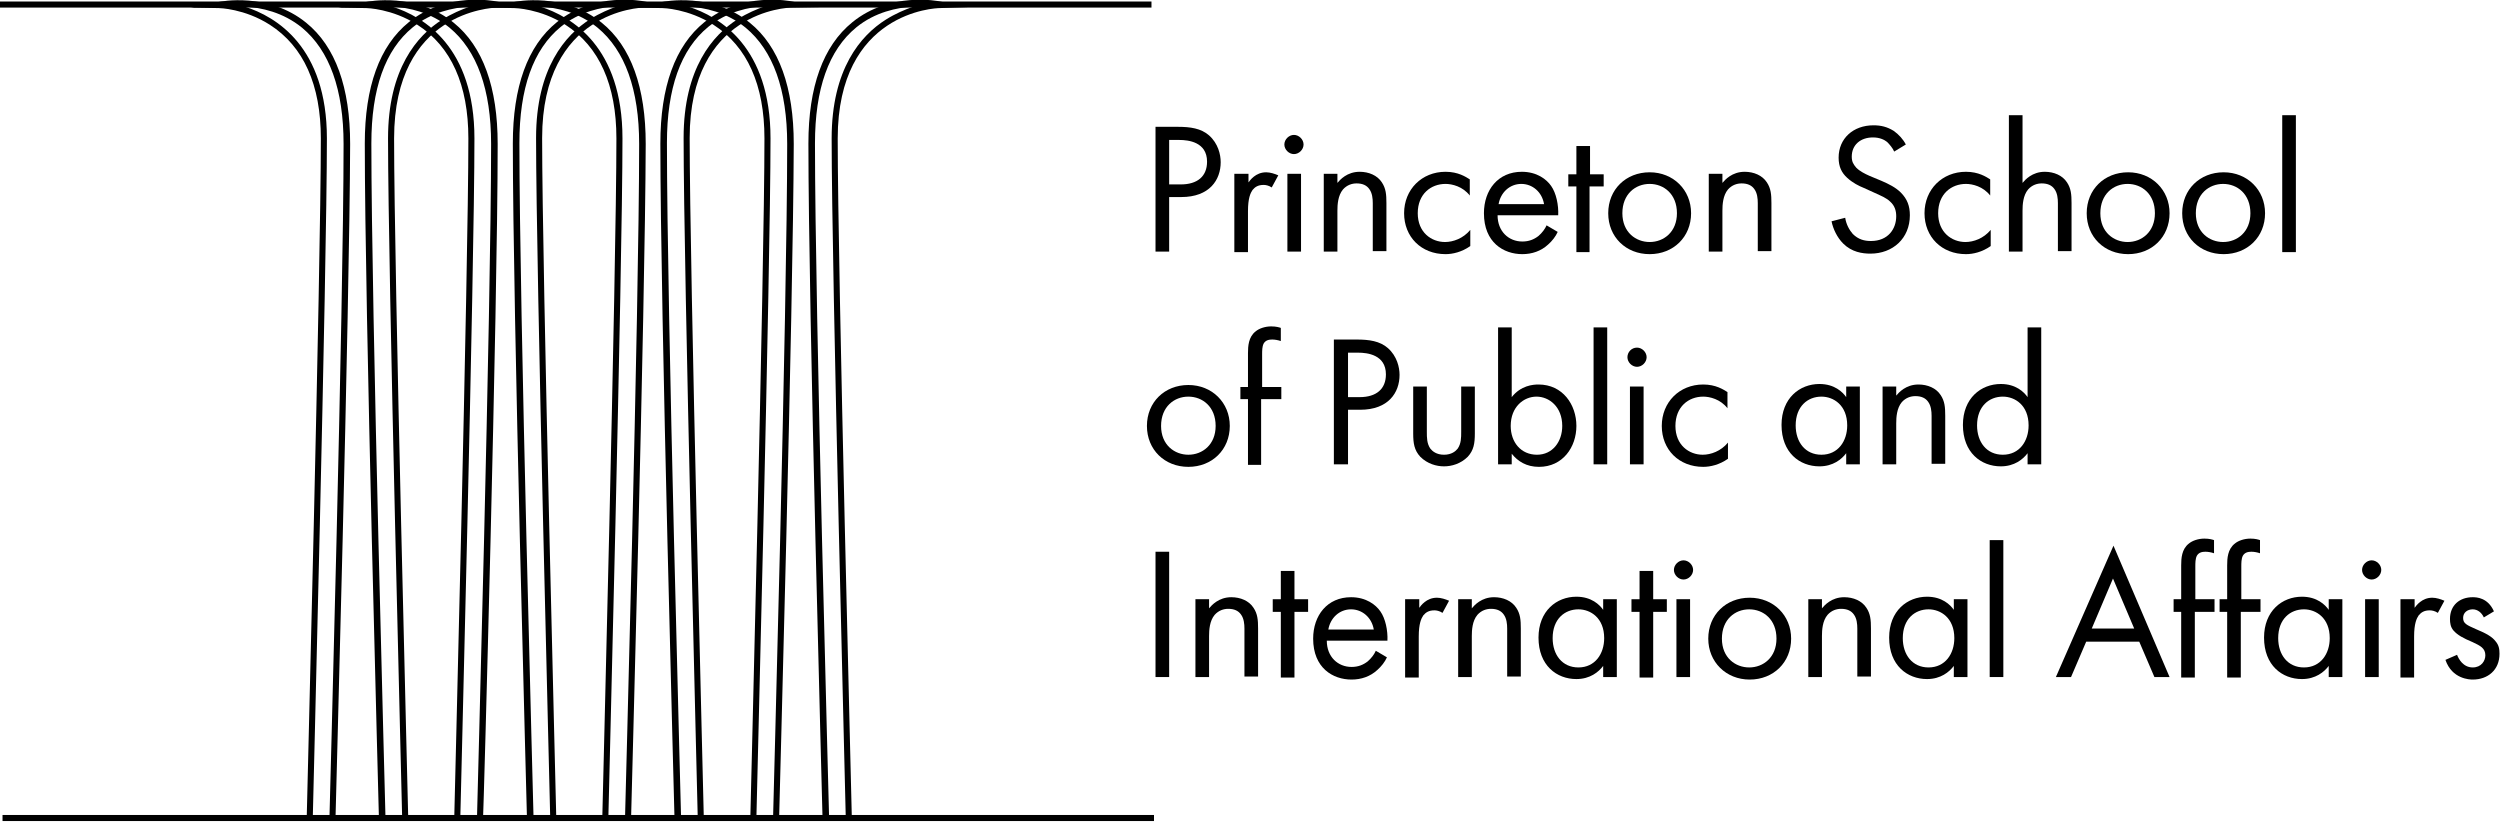
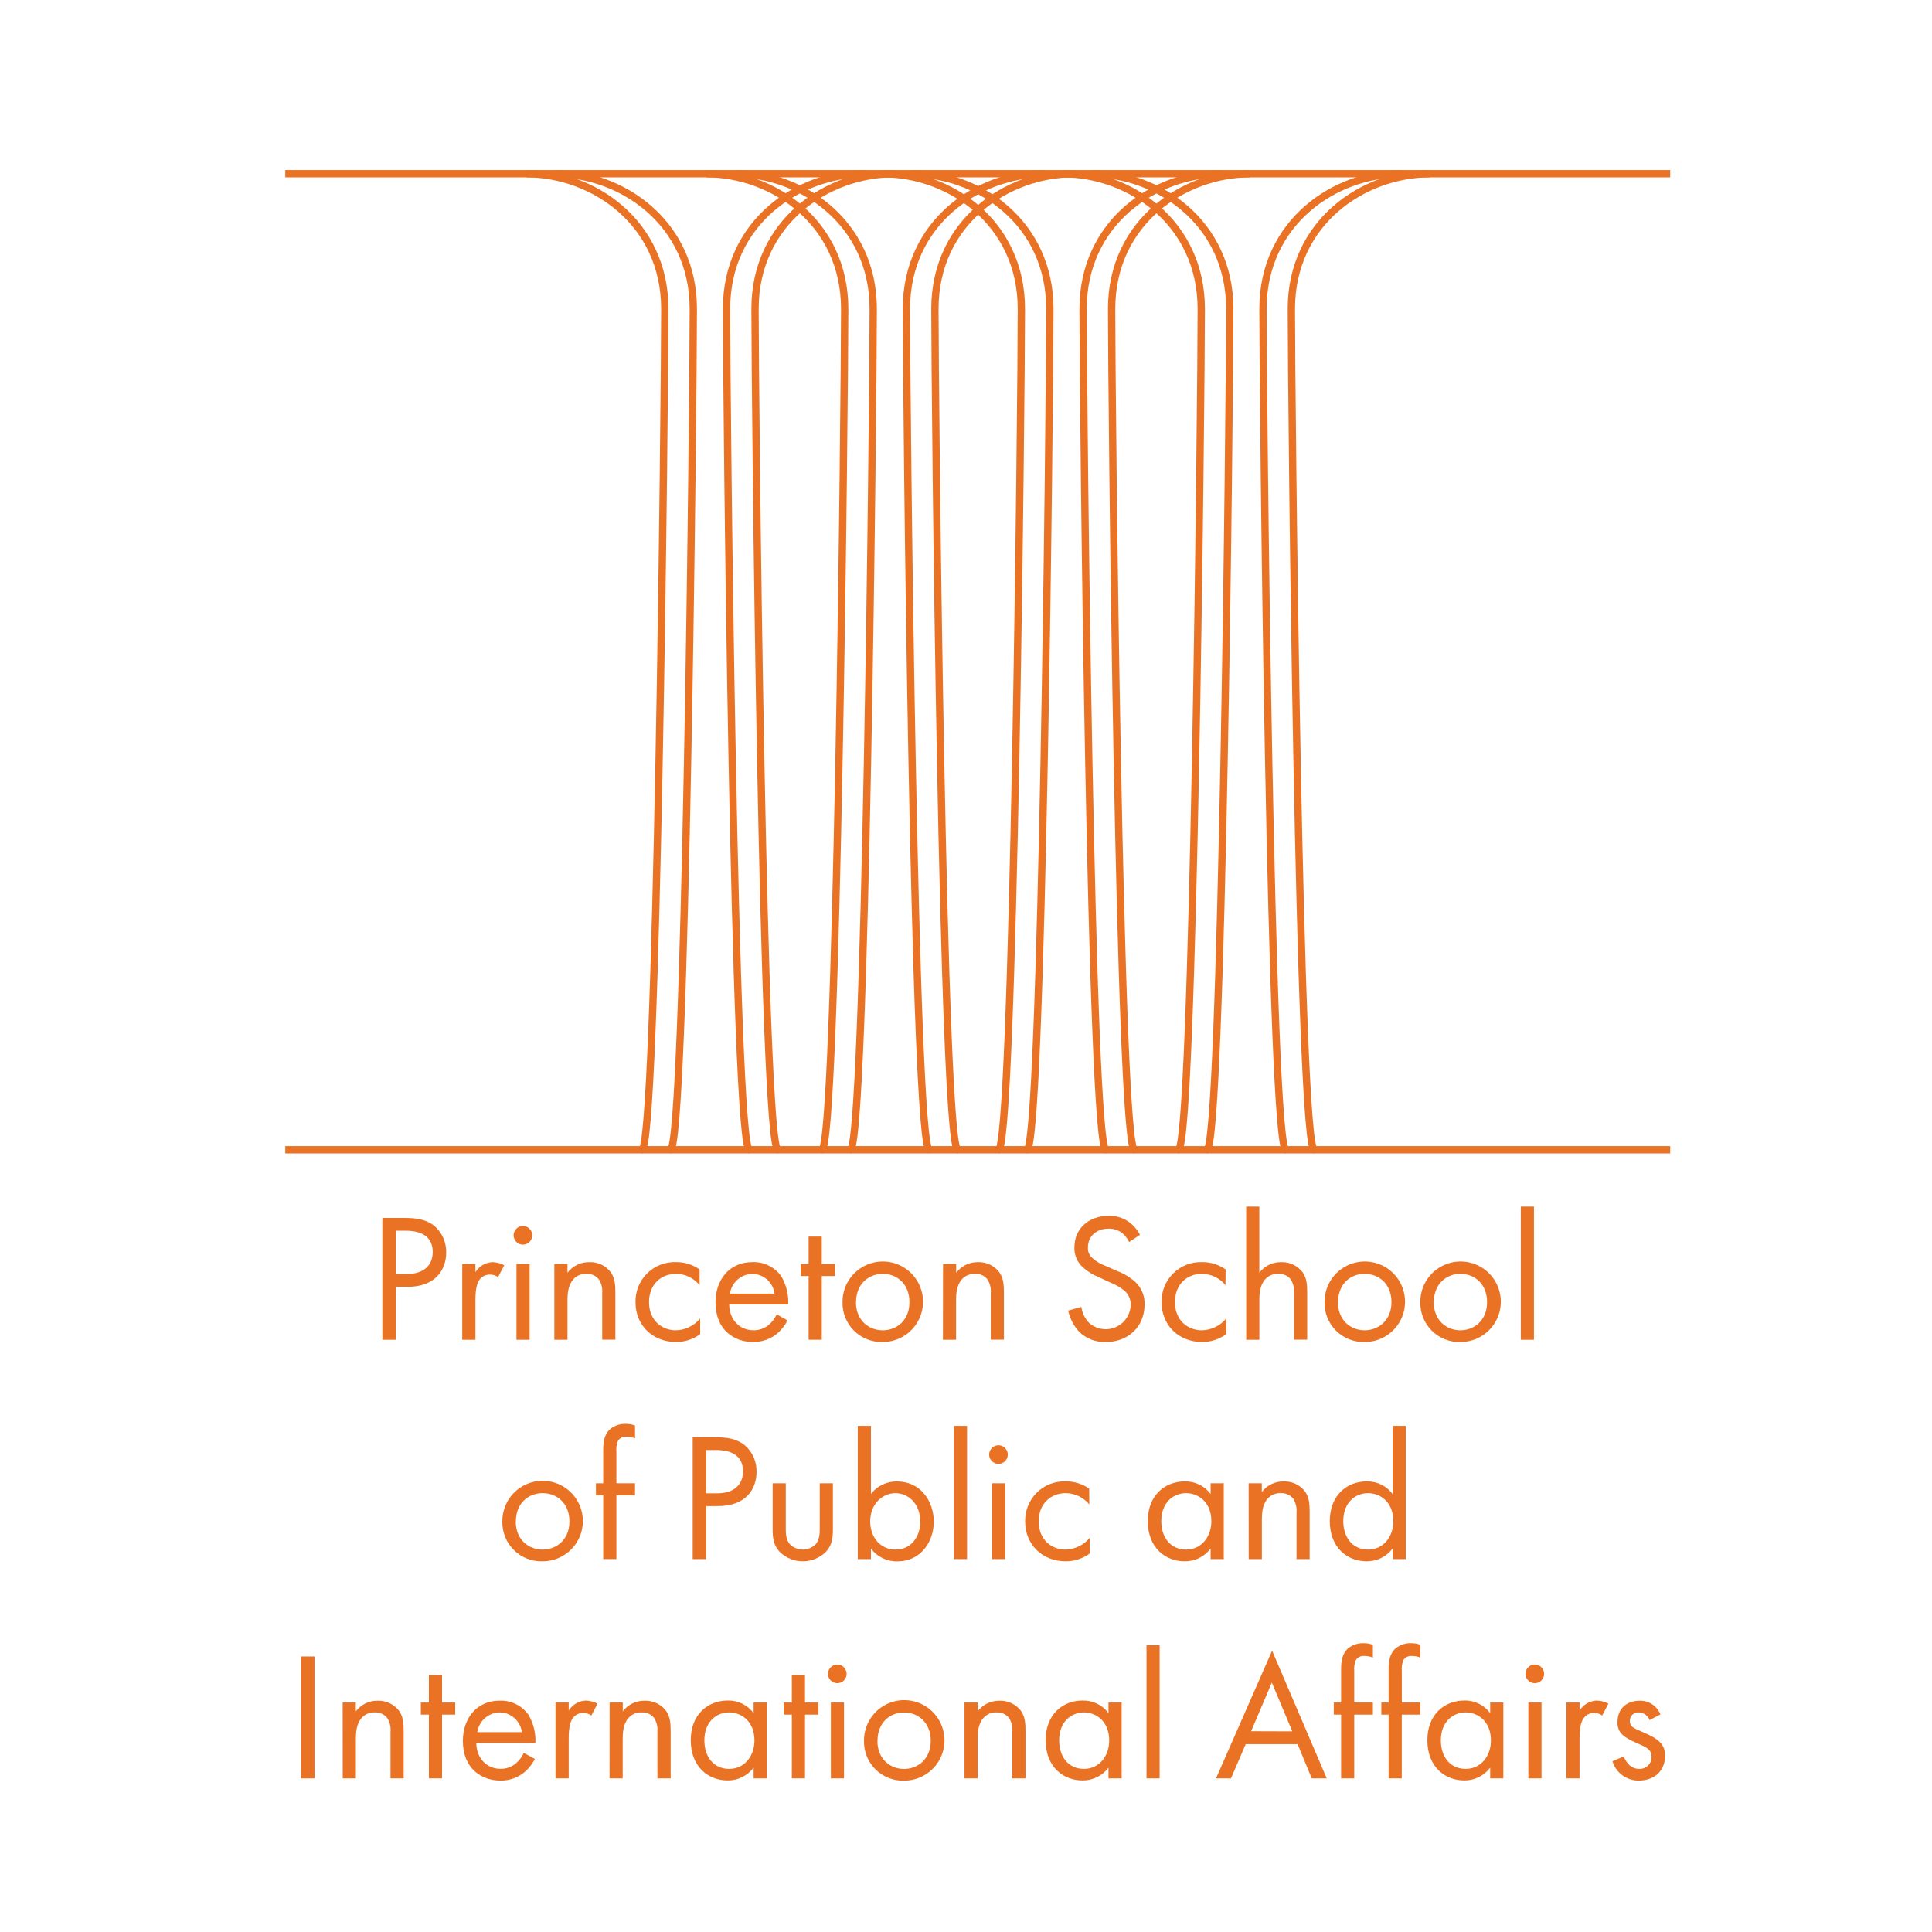
- <svg xmlns="http://www.w3.org/2000/svg" version="1.1" id="Layer_1" x="0px" y="0px" viewBox="0 0 494.8 162.5" style="enable-background:new 0 0 494.8 162.5;" xml:space="preserve">
-   <g>
-     <g>
-       <path d="M66.4,162.1l-1.2,0c0-1,2.8-101.2,2.8-133.6c0-10.8-2.8-18.5-8.2-23c-3.8-3.1-8.1-4-11.4-4.2c6.3,2,16.3,8,16.3,26.1    c0,25.8-2.8,133.6-2.8,134.7l-1.2,0c0-1.1,2.8-108.9,2.8-134.7c0-10.6-3.4-18.2-10.1-22.5c-5-3.2-10-3.3-10.1-3.3l-5.5-0.1    l5.4-1.1c0.4-0.1,9.9-2,17.4,4.1c5.8,4.7,8.7,12.8,8.7,24C69.2,60.9,66.4,161.1,66.4,162.1z" />
-       <path d="M75,162.1c0-1-2.8-101.2-2.8-133.7c0-11.2,2.9-19.3,8.7-24c7.5-6.1,17-4.2,17.4-4.1l5.4,1.1l-5.5,0.1    C97.4,1.6,78,2.2,78,27.4c0,25.8,2.8,133.6,2.8,134.7l-1.2,0c0-1.1-2.8-108.9-2.8-134.7c0-13.8,5.8-20.4,10.7-23.5    c1.9-1.2,3.8-2,5.5-2.6c-3.3,0.2-7.6,1.1-11.3,4.1c-5.5,4.5-8.2,12.2-8.2,23c0,32.4,2.8,132.6,2.8,133.6L75,162.1z" />
-       <path d="M95.6,162.1l-1.2,0c0-1,2.8-101.2,2.8-133.6c0-10.8-2.8-18.5-8.2-23c-3.8-3.1-8.1-4-11.4-4.2c6.3,2,16.3,8,16.3,26.1    c0,25.8-2.8,133.6-2.8,134.7l-1.2,0c0-1.1,2.8-108.9,2.8-134.7c0-10.6-3.4-18.2-10.1-22.5c-5-3.2-10-3.3-10.1-3.3l-5.5-0.1    l5.4-1.1c0.4-0.1,9.9-2,17.4,4.1c5.8,4.7,8.7,12.8,8.7,24C98.5,60.9,95.7,161.1,95.6,162.1z" />
-       <path d="M104.3,162.1c0-1-2.8-101.2-2.8-133.7c0-11.2,2.9-19.3,8.7-24c7.5-6.1,17-4.2,17.4-4.1l5.4,1.1l-5.5,0.1    c-0.8,0-20.2,0.7-20.2,25.8c0,25.8,2.8,133.6,2.8,134.7l-1.2,0c0-1.1-2.8-108.9-2.8-134.7c0-13.8,5.8-20.4,10.7-23.5    c1.9-1.2,3.8-2,5.5-2.6c-3.3,0.2-7.6,1.1-11.3,4.1c-5.5,4.5-8.2,12.2-8.2,23c0,32.4,2.8,132.6,2.8,133.6L104.3,162.1z" />
-       <path d="M124.9,162.1l-1.2,0c0-1,2.8-101.2,2.8-133.6c0-10.8-2.8-18.5-8.2-23c-3.8-3.1-8.1-4-11.4-4.2c6.3,2,16.3,8,16.3,26.1    c0,25.8-2.8,133.6-2.8,134.7l-1.2,0c0-1.1,2.8-108.9,2.8-134.7c0-10.6-3.4-18.2-10.1-22.5c-5-3.2-10-3.3-10.1-3.3l-5.5-0.1    l5.4-1.1c0.4-0.1,9.9-2,17.4,4.1c5.8,4.7,8.7,12.8,8.7,24C127.7,60.9,124.9,161.1,124.9,162.1z" />
-       <path d="M133.5,162.1c0-1-2.8-101.2-2.8-133.7c0-11.2,2.9-19.3,8.7-24c7.5-6.1,17-4.2,17.4-4.1l5.4,1.1l-5.5,0.1    c-0.8,0-20.2,0.7-20.2,25.8c0,25.8,2.8,133.6,2.8,134.7l-1.2,0c0-1.1-2.8-108.9-2.8-134.7c0-13.8,5.8-20.4,10.7-23.5    c1.9-1.2,3.8-2,5.5-2.6c-3.3,0.2-7.6,1.1-11.3,4.1c-5.5,4.5-8.2,12.2-8.2,23c0,32.4,2.8,132.6,2.8,133.6L133.5,162.1z" />
-       <path d="M154.2,162.1l-1.2,0c0-1,2.8-101.2,2.8-133.6c0-10.8-2.8-18.5-8.2-23c-3.8-3.1-8.1-4-11.4-4.2c6.3,2,16.3,8,16.3,26.1    c0,25.8-2.8,133.6-2.8,134.7l-1.2,0c0-1.1,2.8-108.9,2.8-134.7c0-10.6-3.4-18.2-10.1-22.5c-5-3.2-10-3.3-10.1-3.3l-5.5-0.1    l5.4-1.1c0.4-0.1,9.9-2,17.4,4.1c5.8,4.7,8.7,12.8,8.7,24C157,60.9,154.2,161.1,154.2,162.1z" />
-       <path d="M162.8,162.1c0-1-2.8-101.2-2.8-133.7c0-11.2,2.9-19.3,8.7-24c7.5-6.1,17-4.2,17.4-4.1l5.4,1.1L186,1.6    c-0.8,0-20.2,0.7-20.2,25.8c0,25.8,2.8,133.6,2.8,134.7l-1.2,0c0-1.1-2.8-108.9-2.8-134.7c0-13.8,5.8-20.4,10.7-23.5    c1.9-1.2,3.8-2,5.5-2.6c-3.3,0.2-7.6,1.1-11.3,4.1c-5.5,4.5-8.2,12.2-8.2,23c0,32.4,2.8,132.6,2.8,133.6L162.8,162.1z" />
-       <rect y="0.3" width="227.9" height="1.2" />
-       <rect x="0.5" y="161.3" width="227.9" height="1.2" />
-     </g>
-     <g>
-       <path d="M233.1,25.1c2.5,0,4.6,0.3,6.2,1.7c1.8,1.6,2.3,3.8,2.3,5.3c0,3.5-2.2,6.9-7.8,6.9h-2.4v10.8h-2.7V25.1H233.1z     M231.4,36.5h2.3c3.3,0,5.2-1.6,5.2-4.5c0-3.9-3.7-4.3-5.5-4.3h-2V36.5z" />
-       <path d="M244.4,34.4h2.7v1.7c0.3-0.4,1.4-2,3.5-2c0.8,0,1.7,0.3,2.4,0.6l-1.3,2.4c-0.6-0.4-1.2-0.5-1.6-0.5c-1.1,0-1.7,0.4-2.2,1    c-0.4,0.6-0.9,1.6-0.9,4.2v8.1h-2.7V34.4z" />
-       <path d="M256.1,26.7c1,0,1.9,0.9,1.9,1.9s-0.9,1.9-1.9,1.9c-1,0-1.9-0.9-1.9-1.9S255.1,26.7,256.1,26.7z M257.5,34.4v15.4h-2.7    V34.4H257.5z" />
-       <path d="M262,34.4h2.7v1.8c0.5-0.6,1.9-2.2,4.4-2.2c1.8,0,3.5,0.7,4.4,2.1c0.8,1.2,0.9,2.4,0.9,4.1v9.5h-2.7v-9.5    c0-0.9-0.1-2-0.7-2.8c-0.5-0.7-1.3-1.1-2.5-1.1c-0.9,0-1.9,0.3-2.7,1.2c-1,1.2-1.1,3-1.1,4.2v8.1H262V34.4z" />
-       <path d="M290.9,38.7c-1.4-1.8-3.5-2.3-4.8-2.3c-2.9,0-5.5,2-5.5,5.8c0,3.8,2.7,5.7,5.4,5.7c1.6,0,3.6-0.7,5-2.4v3.2    c-1.7,1.2-3.5,1.6-4.9,1.6c-4.8,0-8.2-3.4-8.2-8.1c0-4.7,3.5-8.2,8.2-8.2c2.5,0,4,1,4.8,1.5V38.7z" />
-       <path d="M308.3,45.9c-0.4,0.9-1.1,1.8-1.9,2.5c-1.4,1.3-3.2,1.9-5.1,1.9c-3.7,0-7.6-2.3-7.6-8.1c0-4.6,2.8-8.2,7.5-8.2    c3,0,4.9,1.5,5.8,2.8c1,1.4,1.5,3.8,1.4,5.8h-12c0,3.2,2.2,5.2,4.9,5.2c1.3,0,2.3-0.4,3.2-1.1c0.7-0.6,1.3-1.4,1.6-2.1L308.3,45.9    z M305.6,40.4c-0.4-2.4-2.3-4-4.5-4c-2.3,0-4.1,1.7-4.5,4H305.6z" />
-       <path d="M314.6,36.9v13H312v-13h-1.6v-2.4h1.6v-5.6h2.7v5.6h2.7v2.4H314.6z" />
-       <path d="M318.3,42.2c0-4.7,3.5-8.1,8.2-8.1c4.7,0,8.2,3.5,8.2,8.1c0,4.7-3.5,8.1-8.2,8.1S318.3,46.9,318.3,42.2z M321.1,42.2    c0,3.8,2.7,5.7,5.4,5.7c2.8,0,5.4-2,5.4-5.7c0-3.8-2.6-5.8-5.4-5.8S321.1,38.4,321.1,42.2z" />
-       <path d="M338.2,34.4h2.7v1.8c0.5-0.6,1.9-2.2,4.4-2.2c1.8,0,3.5,0.7,4.4,2.1c0.8,1.2,0.9,2.4,0.9,4.1v9.5h-2.7v-9.5    c0-0.9-0.1-2-0.7-2.8c-0.5-0.7-1.3-1.1-2.5-1.1c-0.9,0-1.9,0.3-2.7,1.2c-1,1.2-1.1,3-1.1,4.2v8.1h-2.7V34.4z" />
-       <path d="M374.9,30c-0.3-0.7-0.9-1.4-1.4-1.9c-0.5-0.4-1.4-0.9-2.8-0.9c-2.5,0-4.2,1.5-4.2,3.8c0,1,0.3,1.5,0.9,2.2    c0.7,0.7,1.7,1.2,2.6,1.6l2.4,1c1.4,0.6,2.8,1.3,3.8,2.3c1.3,1.3,1.8,2.7,1.8,4.5c0,4.6-3.4,7.6-7.8,7.6c-1.6,0-3.7-0.3-5.4-2    c-1.2-1.2-2-2.9-2.3-4.4l2.7-0.7c0.2,1.3,0.8,2.4,1.5,3.2c1.1,1.1,2.3,1.4,3.6,1.4c3.4,0,5-2.4,5-4.9c0-1.1-0.3-2.1-1.2-2.9    c-0.7-0.7-1.7-1.1-3-1.7l-2.2-1c-1-0.4-2.2-1-3.3-2c-1.1-1-1.7-2.2-1.7-4c0-3.8,2.9-6.4,6.9-6.4c1.5,0,2.7,0.3,4,1.1    c1,0.7,1.9,1.7,2.4,2.7L374.9,30z" />
-       <path d="M393.9,38.7c-1.4-1.8-3.5-2.3-4.8-2.3c-2.9,0-5.5,2-5.5,5.8c0,3.8,2.7,5.7,5.4,5.7c1.6,0,3.6-0.7,5-2.4v3.2    c-1.7,1.2-3.5,1.6-4.9,1.6c-4.8,0-8.2-3.4-8.2-8.1c0-4.7,3.5-8.2,8.2-8.2c2.5,0,4,1,4.8,1.5V38.7z" />
-       <path d="M397.6,22.8h2.7v13.4c0.5-0.6,1.9-2.2,4.4-2.2c1.8,0,3.5,0.7,4.4,2.1c0.8,1.2,0.9,2.4,0.9,4.1v9.5h-2.7v-9.5    c0-0.9-0.1-2-0.7-2.8c-0.5-0.7-1.3-1.1-2.5-1.1c-0.9,0-1.9,0.3-2.7,1.2c-1,1.2-1.1,3-1.1,4.2v8.1h-2.7V22.8z" />
-       <path d="M413,42.2c0-4.7,3.5-8.1,8.2-8.1c4.7,0,8.2,3.5,8.2,8.1c0,4.7-3.5,8.1-8.2,8.1C416.5,50.3,413,46.9,413,42.2z M415.7,42.2    c0,3.8,2.7,5.7,5.4,5.7c2.8,0,5.4-2,5.4-5.7c0-3.8-2.6-5.8-5.4-5.8C418.3,36.4,415.7,38.4,415.7,42.2z" />
-       <path d="M431.9,42.2c0-4.7,3.5-8.1,8.2-8.1c4.7,0,8.2,3.5,8.2,8.1c0,4.7-3.5,8.1-8.2,8.1S431.9,46.9,431.9,42.2z M434.6,42.2    c0,3.8,2.7,5.7,5.4,5.7c2.8,0,5.4-2,5.4-5.7c0-3.8-2.6-5.8-5.4-5.8S434.6,38.4,434.6,42.2z" />
-       <path d="M454.4,22.8v27.1h-2.7V22.8H454.4z" />
-       <path d="M227,84.3c0-4.7,3.5-8.1,8.2-8.1c4.7,0,8.2,3.5,8.2,8.1c0,4.7-3.5,8.1-8.2,8.1C230.5,92.4,227,89,227,84.3z M229.8,84.3    c0,3.8,2.7,5.7,5.4,5.7c2.8,0,5.4-2,5.4-5.7c0-3.8-2.6-5.8-5.4-5.8C232.4,78.5,229.8,80.5,229.8,84.3z" />
-       <path d="M249.6,79v13H247V79h-1.5v-2.4h1.5v-6.7c0-1.4,0.1-3.2,1.5-4.3c0.7-0.6,1.9-1,3.1-1c1,0,1.6,0.2,1.9,0.3v2.6    c-0.6-0.2-1.2-0.3-1.7-0.3c-0.6,0-1.3,0.1-1.7,0.8c-0.3,0.6-0.3,1.4-0.3,2.2v6.4h3.8V79H249.6z" />
-       <path d="M268.5,67.2c2.5,0,4.6,0.3,6.2,1.7c1.8,1.6,2.3,3.8,2.3,5.3c0,3.5-2.2,6.9-7.8,6.9h-2.4v10.8H264V67.2H268.5z M266.8,78.6    h2.3c3.3,0,5.2-1.6,5.2-4.5c0-3.9-3.7-4.3-5.5-4.3h-2V78.6z" />
-       <path d="M282.4,85.5c0,1.1,0,2.3,0.7,3.3c0.4,0.5,1.2,1.2,2.7,1.2c1.5,0,2.3-0.7,2.7-1.2c0.7-1,0.7-2.2,0.7-3.3v-9h2.7v9.3    c0,1.9-0.2,3.3-1.4,4.6c-1.4,1.4-3.2,1.9-4.7,1.9c-1.5,0-3.3-0.5-4.7-1.9c-1.2-1.3-1.4-2.7-1.4-4.6v-9.3h2.7V85.5z" />
-       <path d="M299.2,91.9h-2.7V64.8h2.7v13.8c1.8-2.3,4.2-2.5,5.3-2.5c4.8,0,7.5,4,7.5,8.2c0,4.2-2.7,8.1-7.4,8.1    c-2.5,0-4.2-1.1-5.4-2.6V91.9z M309.2,84.3c0-3.8-2.6-5.8-5.1-5.8c-2.5,0-5.1,2-5.1,5.8c0,3.2,2,5.7,5.2,5.7    C307.3,90,309.2,87.4,309.2,84.3z" />
-       <path d="M318.1,64.8v27.1h-2.7V64.8H318.1z" />
-       <path d="M324,68.8c1,0,1.9,0.9,1.9,1.9s-0.9,1.9-1.9,1.9c-1,0-1.9-0.9-1.9-1.9S322.9,68.8,324,68.8z M325.3,76.5v15.4h-2.7V76.5    H325.3z" />
-       <path d="M341.9,80.8c-1.4-1.8-3.5-2.3-4.8-2.3c-2.9,0-5.5,2-5.5,5.8c0,3.8,2.7,5.7,5.4,5.7c1.6,0,3.6-0.7,5-2.4v3.2    c-1.7,1.2-3.5,1.6-4.9,1.6c-4.8,0-8.2-3.4-8.2-8.1c0-4.7,3.5-8.2,8.2-8.2c2.5,0,4,1,4.8,1.5V80.8z" />
-       <path d="M365.4,76.5h2.7v15.4h-2.7v-2.2c-0.9,1.2-2.6,2.6-5.3,2.6c-3.9,0-7.5-2.7-7.5-8.2c0-5.3,3.6-8.1,7.5-8.1    c3,0,4.6,1.6,5.3,2.6V76.5z M355.4,84.2c0,3.3,1.9,5.8,5.1,5.8c3.3,0,5.1-2.7,5.1-5.8c0-4-2.7-5.7-5.1-5.7    C357.8,78.5,355.4,80.4,355.4,84.2z" />
-       <path d="M372.6,76.5h2.7v1.8c0.5-0.6,1.9-2.2,4.4-2.2c1.8,0,3.5,0.7,4.4,2.1c0.8,1.2,0.9,2.4,0.9,4.1v9.5h-2.7v-9.5    c0-0.9-0.1-2-0.7-2.8c-0.5-0.7-1.3-1.1-2.5-1.1c-0.9,0-1.9,0.3-2.7,1.2c-1,1.2-1.1,3-1.1,4.2v8.1h-2.7V76.5z" />
-       <path d="M401.3,64.8h2.7v27.1h-2.7v-2.2c-0.9,1.2-2.6,2.6-5.3,2.6c-3.9,0-7.5-2.7-7.5-8.2c0-5.3,3.6-8.1,7.5-8.1    c3,0,4.6,1.6,5.3,2.6V64.8z M391.3,84.2c0,3.3,1.9,5.8,5.1,5.8c3.3,0,5.1-2.7,5.1-5.8c0-4-2.7-5.7-5.1-5.7    C393.7,78.5,391.3,80.4,391.3,84.2z" />
-       <path d="M231.4,109.2V134h-2.7v-24.8H231.4z" />
-       <path d="M236.6,118.6h2.7v1.8c0.5-0.6,1.9-2.2,4.4-2.2c1.8,0,3.5,0.7,4.4,2.1c0.8,1.2,0.9,2.4,0.9,4.1v9.5h-2.7v-9.5    c0-0.9-0.1-2-0.7-2.8c-0.5-0.7-1.3-1.1-2.5-1.1c-0.9,0-1.9,0.3-2.7,1.2c-1,1.2-1.1,3-1.1,4.2v8.1h-2.7V118.6z" />
-       <path d="M256.2,121.1v13h-2.7v-13h-1.6v-2.5h1.6V113h2.7v5.6h2.7v2.5H256.2z" />
-       <path d="M274.5,130.1c-0.4,0.9-1.1,1.8-1.9,2.5c-1.4,1.3-3.2,1.9-5.1,1.9c-3.7,0-7.6-2.3-7.6-8.1c0-4.6,2.8-8.2,7.5-8.2    c3,0,4.9,1.5,5.8,2.8c1,1.4,1.5,3.8,1.4,5.8h-12c0,3.2,2.2,5.2,4.9,5.2c1.3,0,2.3-0.4,3.2-1.1c0.7-0.6,1.3-1.4,1.6-2.1    L274.5,130.1z M271.9,124.6c-0.4-2.4-2.3-4-4.5-4c-2.3,0-4.1,1.7-4.5,4H271.9z" />
-       <path d="M278.2,118.6h2.7v1.7c0.3-0.4,1.4-2,3.5-2c0.8,0,1.7,0.3,2.4,0.6l-1.3,2.4c-0.6-0.4-1.2-0.5-1.6-0.5c-1.1,0-1.7,0.4-2.2,1    c-0.4,0.6-0.9,1.6-0.9,4.2v8.1h-2.7V118.6z" />
-       <path d="M288.6,118.6h2.7v1.8c0.5-0.6,1.9-2.2,4.4-2.2c1.8,0,3.5,0.7,4.4,2.1c0.8,1.2,0.9,2.4,0.9,4.1v9.5h-2.7v-9.5    c0-0.9-0.1-2-0.7-2.8c-0.5-0.7-1.3-1.1-2.5-1.1c-0.9,0-1.9,0.3-2.7,1.2c-1,1.2-1.1,3-1.1,4.2v8.1h-2.7V118.6z" />
-       <path d="M317.3,118.6h2.7V134h-2.7v-2.2c-0.9,1.2-2.6,2.6-5.3,2.6c-3.9,0-7.5-2.7-7.5-8.2c0-5.3,3.6-8.1,7.5-8.1    c3,0,4.6,1.6,5.3,2.6V118.6z M307.3,126.3c0,3.3,1.9,5.8,5.1,5.8c3.3,0,5.1-2.7,5.1-5.8c0-4-2.7-5.7-5.1-5.7    C309.7,120.6,307.3,122.5,307.3,126.3z" />
-       <path d="M327.2,121.1v13h-2.7v-13h-1.6v-2.5h1.6V113h2.7v5.6h2.7v2.5H327.2z" />
-       <path d="M333.2,110.9c1,0,1.9,0.9,1.9,1.9s-0.9,1.9-1.9,1.9c-1,0-1.9-0.9-1.9-1.9S332.2,110.9,333.2,110.9z M334.5,118.6V134h-2.7    v-15.4H334.5z" />
-       <path d="M338.1,126.4c0-4.7,3.5-8.1,8.2-8.1c4.7,0,8.2,3.5,8.2,8.1c0,4.7-3.5,8.1-8.2,8.1C341.6,134.5,338.1,131,338.1,126.4z     M340.8,126.4c0,3.8,2.7,5.7,5.4,5.7c2.8,0,5.4-2,5.4-5.7c0-3.8-2.6-5.8-5.4-5.8S340.8,122.6,340.8,126.4z" />
-       <path d="M357.9,118.6h2.7v1.8c0.5-0.6,1.9-2.2,4.4-2.2c1.8,0,3.5,0.7,4.4,2.1c0.8,1.2,0.9,2.4,0.9,4.1v9.5h-2.7v-9.5    c0-0.9-0.1-2-0.7-2.8c-0.5-0.7-1.3-1.1-2.5-1.1c-0.9,0-1.9,0.3-2.7,1.2c-1,1.2-1.1,3-1.1,4.2v8.1h-2.7V118.6z" />
-       <path d="M386.7,118.6h2.7V134h-2.7v-2.2c-0.9,1.2-2.6,2.6-5.3,2.6c-3.9,0-7.5-2.7-7.5-8.2c0-5.3,3.6-8.1,7.5-8.1    c3,0,4.6,1.6,5.3,2.6V118.6z M376.6,126.3c0,3.3,1.9,5.8,5.1,5.8c3.3,0,5.1-2.7,5.1-5.8c0-4-2.7-5.7-5.1-5.7    C379,120.6,376.6,122.5,376.6,126.3z" />
-       <path d="M396.5,106.9V134h-2.7v-27.1H396.5z" />
-       <path d="M423.4,127h-10.5l-3,7h-3l11.4-26l11.1,26h-3L423.4,127z M422.4,124.4l-4.2-9.9l-4.2,9.9H422.4z" />
-       <path d="M434.4,121.1v13h-2.7v-13h-1.5v-2.5h1.5v-6.7c0-1.4,0.1-3.2,1.5-4.3c0.7-0.6,1.9-1,3.1-1c1,0,1.6,0.2,1.9,0.3v2.6    c-0.6-0.2-1.2-0.3-1.7-0.3c-0.6,0-1.3,0.1-1.7,0.8c-0.3,0.6-0.3,1.4-0.3,2.2v6.4h3.8v2.5H434.4z" />
-       <path d="M443.5,121.1v13h-2.7v-13h-1.5v-2.5h1.5v-6.7c0-1.4,0.1-3.2,1.5-4.3c0.7-0.6,1.9-1,3.1-1c1,0,1.6,0.2,1.9,0.3v2.6    c-0.6-0.2-1.2-0.3-1.7-0.3c-0.6,0-1.3,0.1-1.7,0.8c-0.3,0.6-0.3,1.4-0.3,2.2v6.4h3.8v2.5H443.5z" />
-       <path d="M460.9,118.6h2.7V134h-2.7v-2.2c-0.9,1.2-2.6,2.6-5.3,2.6c-3.9,0-7.5-2.7-7.5-8.2c0-5.3,3.6-8.1,7.5-8.1    c3,0,4.6,1.6,5.3,2.6V118.6z M450.9,126.3c0,3.3,1.9,5.8,5.1,5.8c3.3,0,5.1-2.7,5.1-5.8c0-4-2.7-5.7-5.1-5.7    C453.3,120.6,450.9,122.5,450.9,126.3z" />
-       <path d="M469.4,110.9c1,0,1.9,0.9,1.9,1.9s-0.9,1.9-1.9,1.9c-1,0-1.9-0.9-1.9-1.9S468.4,110.9,469.4,110.9z M470.8,118.6V134h-2.7    v-15.4H470.8z" />
-       <path d="M475.2,118.6h2.7v1.7c0.3-0.4,1.4-2,3.5-2c0.8,0,1.7,0.3,2.4,0.6l-1.3,2.4c-0.6-0.4-1.2-0.5-1.6-0.5c-1.1,0-1.7,0.4-2.2,1    c-0.4,0.6-0.9,1.6-0.9,4.2v8.1h-2.7V118.6z" />
-       <path d="M491.6,122.2c-0.4-0.9-1.2-1.6-2.2-1.6c-1,0-1.9,0.6-1.9,1.7c0,1.1,0.7,1.4,2.5,2.2c2.2,0.9,3.3,1.6,3.9,2.4    c0.7,0.8,0.8,1.6,0.8,2.5c0,3.2-2.3,5.1-5.3,5.1c-0.6,0-4.1-0.1-5.4-3.9l2.3-1c0.3,0.8,1.2,2.5,3.1,2.5c1.7,0,2.5-1.3,2.5-2.4    c0-1.4-1-1.9-2.5-2.6c-1.9-0.8-3-1.4-3.8-2.3c-0.6-0.7-0.7-1.5-0.7-2.3c0-2.7,1.9-4.3,4.5-4.3c0.8,0,3,0.1,4.2,2.8L491.6,122.2z" />
-     </g>
-   </g>
-   <g>
- </g>
-   <g>
- </g>
-   <g>
- </g>
-   <g>
- </g>
-   <g>
- </g>
-   <g>
- </g>
+ <svg xmlns="http://www.w3.org/2000/svg" id="Layer_1" data-name="Layer 1" viewBox="0 0 576 576">
+   <defs>
+     <style>.cls-1{fill:none;stroke:#ea7225;stroke-miterlimit:10;stroke-width:2.18px;}.cls-2{fill:#ea7225;}</style>
+   </defs>
+   <path class="cls-1" d="M156.93,51.79c19.74,0,41.27,14.41,41.27,40.33s-2.27,250.67-6.85,250.66" />
+   <path class="cls-1" d="M165.43,51.79c19.74,0,41.27,14.41,41.27,40.33s-2.27,250.67-6.84,250.66" />
+   <path class="cls-1" d="M266.37,51.79c-19.74,0-41.27,14.41-41.27,40.33s2.27,250.67,6.85,250.66" />
+   <path class="cls-1" d="M257.87,51.79c-19.74,0-41.27,14.41-41.27,40.33s2.27,250.67,6.84,250.66" />
+   <path class="cls-1" d="M210.56,51.79c19.74,0,41.27,14.41,41.27,40.33S249.56,342.79,245,342.78" />
+   <path class="cls-1" d="M219.06,51.79c19.74,0,41.28,14.41,41.28,40.33s-2.28,250.67-6.85,250.66" />
+   <path class="cls-1" d="M320,51.79c-19.74,0-41.27,14.41-41.27,40.33s2.27,250.67,6.84,250.66" />
+   <path class="cls-1" d="M311.51,51.79c-19.75,0-41.28,14.41-41.28,40.33s2.27,250.67,6.85,250.66" />
+   <path class="cls-1" d="M263.23,51.79c19.74,0,41.28,14.41,41.28,40.33s-2.28,250.67-6.85,250.66" />
+   <path class="cls-1" d="M271.74,51.79C291.48,51.79,313,66.2,313,92.12s-2.27,250.67-6.85,250.66" />
+   <path class="cls-1" d="M372.68,51.79c-19.74,0-41.27,14.41-41.27,40.33s2.27,250.67,6.84,250.66" />
+   <path class="cls-1" d="M364.18,51.79c-19.74,0-41.27,14.41-41.27,40.33s2.27,250.67,6.84,250.66" />
+   <path class="cls-1" d="M316.87,51.79c19.74,0,41.27,14.41,41.27,40.33s-2.27,250.67-6.85,250.66" />
+   <path class="cls-1" d="M325.37,51.79c19.74,0,41.27,14.41,41.27,40.33s-2.27,250.67-6.84,250.66" />
+   <path class="cls-1" d="M426.32,51.79C406.57,51.79,385,66.2,385,92.12s2.27,250.67,6.85,250.66" />
+   <path class="cls-1" d="M417.81,51.79c-19.74,0-41.27,14.41-41.27,40.33s2.27,250.67,6.85,250.66" />
+   <line class="cls-1" x1="85.05" y1="51.79" x2="497.95" y2="51.79" />
+   <line class="cls-1" x1="85.05" y1="342.79" x2="497.95" y2="342.79" />
+   <path class="cls-2" d="M120.54,363.11c3.65,0,6.7.44,9.16,2.56a10.15,10.15,0,0,1,3.32,7.79c0,5.12-3.22,10.19-11.5,10.19H118v15.79h-4V363.11ZM118,379.83h3.33c4.79,0,7.68-2.39,7.68-6.59,0-5.77-5.4-6.32-8-6.32h-3Z" />
+   <path class="cls-2" d="M137.81,376.84h3.93v2.45a6.28,6.28,0,0,1,5.12-3,8.25,8.25,0,0,1,3.48.93l-1.85,3.54a4,4,0,0,0-2.29-.76,3.8,3.8,0,0,0-3.16,1.41c-.65.88-1.3,2.4-1.3,6.11v11.92h-3.93Z" />
+   <path class="cls-2" d="M155.9,365.51a2.78,2.78,0,1,1-2.78,2.78A2.79,2.79,0,0,1,155.9,365.51Zm2,11.33v22.6h-3.92v-22.6Z" />
+   <path class="cls-2" d="M165.27,376.84h3.92v2.61a8,8,0,0,1,6.49-3.16,7.65,7.65,0,0,1,6.48,3.11c1.14,1.69,1.31,3.54,1.31,6v14h-3.93V385.55a6.69,6.69,0,0,0-1-4.14,4.43,4.43,0,0,0-3.71-1.63,4.93,4.93,0,0,0-4,1.74c-1.53,1.8-1.64,4.47-1.64,6.1v11.82h-3.92Z" />
+   <path class="cls-2" d="M208.58,383.16a9.11,9.11,0,0,0-7.08-3.38c-4.2,0-8,2.94-8,8.44s3.92,8.39,7.95,8.39a9.61,9.61,0,0,0,7.3-3.54v4.69a12.11,12.11,0,0,1-7.19,2.34c-7,0-12.09-5-12.09-11.82a11.68,11.68,0,0,1,12.09-12,12,12,0,0,1,7,2.18Z" />
+   <path class="cls-2" d="M234.79,393.67a13.71,13.71,0,0,1-2.78,3.65,11,11,0,0,1-7.52,2.78c-5.45,0-11.17-3.43-11.17-11.82,0-6.76,4.14-12,11-12a10.11,10.11,0,0,1,8.55,4.14,15.17,15.17,0,0,1,2.13,8.5h-17.6c.06,4.69,3.27,7.68,7.19,7.68a6.84,6.84,0,0,0,4.63-1.63,9,9,0,0,0,2.35-3.11Zm-3.87-8a6.77,6.77,0,0,0-6.65-5.88,6.88,6.88,0,0,0-6.65,5.88Z" />
+   <path class="cls-2" d="M245,380.43v19h-3.92v-19h-2.39v-3.59h2.39v-8.17H245v8.17h3.93v3.59Z" />
+   <path class="cls-2" d="M251.19,388.22a12,12,0,1,1,12,11.88A11.61,11.61,0,0,1,251.19,388.22Zm4,0c0,5.56,3.92,8.39,8,8.39s7.95-2.88,7.95-8.39-3.81-8.44-7.95-8.44S255.22,382.72,255.22,388.22Z" />
+   <path class="cls-2" d="M281.15,376.84h3.92v2.61a8,8,0,0,1,6.48-3.16A7.68,7.68,0,0,1,298,379.4c1.14,1.69,1.3,3.54,1.3,6v14h-3.92V385.55a6.63,6.63,0,0,0-1-4.14,4.43,4.43,0,0,0-3.7-1.63,4.93,4.93,0,0,0-4,1.74c-1.53,1.8-1.64,4.47-1.64,6.1v11.82h-3.92Z" />
+   <path class="cls-2" d="M336.66,370.3a8.79,8.79,0,0,0-2.12-2.72,6.52,6.52,0,0,0-4.09-1.26c-3.59,0-6.1,2.24-6.1,5.62a3.82,3.82,0,0,0,1.36,3.16,12,12,0,0,0,3.81,2.28l3.49,1.53a17.44,17.44,0,0,1,5.61,3.43,8.76,8.76,0,0,1,2.62,6.59c0,6.7-5,11.17-11.5,11.17a10.86,10.86,0,0,1-7.9-2.94,13.17,13.17,0,0,1-3.37-6.43l3.92-1.09a8.51,8.51,0,0,0,2.18,4.63,7.44,7.44,0,0,0,12.53-5.18,5.39,5.39,0,0,0-1.8-4.24,15.86,15.86,0,0,0-4.36-2.51l-3.27-1.53a16.12,16.12,0,0,1-4.85-3,7.56,7.56,0,0,1-2.5-5.94c0-5.61,4.3-9.37,10.18-9.37a9.81,9.81,0,0,1,5.83,1.64,10.92,10.92,0,0,1,3.54,4Z" />
+   <path class="cls-2" d="M365.37,383.16a9.11,9.11,0,0,0-7.08-3.38c-4.2,0-8,2.94-8,8.44s3.92,8.39,8,8.39a9.61,9.61,0,0,0,7.3-3.54v4.69a12.11,12.11,0,0,1-7.19,2.34c-7,0-12.09-5-12.09-11.82a11.68,11.68,0,0,1,12.09-12,12,12,0,0,1,7,2.18Z" />
+   <path class="cls-2" d="M371.53,359.73h3.92v19.72a8,8,0,0,1,6.48-3.16,7.68,7.68,0,0,1,6.49,3.11c1.14,1.69,1.3,3.54,1.3,6v14H385.8V385.55a6.69,6.69,0,0,0-1-4.14,4.46,4.46,0,0,0-3.71-1.63,5,5,0,0,0-4,1.74c-1.52,1.8-1.63,4.47-1.63,6.1v11.82h-3.92Z" />
+   <path class="cls-2" d="M394.9,388.22a12,12,0,1,1,12,11.88A11.61,11.61,0,0,1,394.9,388.22Zm4,0c0,5.56,3.92,8.39,7.95,8.39s8-2.88,8-8.39-3.82-8.44-8-8.44S398.93,382.72,398.93,388.22Z" />
+   <path class="cls-2" d="M423.45,388.22a12,12,0,1,1,12,11.88A11.61,11.61,0,0,1,423.45,388.22Zm4,0c0,5.56,3.92,8.39,7.95,8.39s7.95-2.88,7.95-8.39-3.81-8.44-7.95-8.44S427.48,382.72,427.48,388.22Z" />
+   <path class="cls-2" d="M457.33,359.73v39.71h-3.92V359.73Z" />
+   <path class="cls-2" d="M149.77,453.6a12,12,0,1,1,12,11.88A11.61,11.61,0,0,1,149.77,453.6Zm4,0c0,5.56,3.93,8.39,8,8.39s8-2.89,8-8.39-3.81-8.44-8-8.44S153.8,448.1,153.8,453.6Z" />
+   <path class="cls-2" d="M183.77,445.81v19h-3.93v-19h-2.17v-3.6h2.17v-9.86c0-2.07.17-4.68,2.18-6.37a7.08,7.08,0,0,1,4.52-1.47,7.62,7.62,0,0,1,2.78.49v3.81a7.22,7.22,0,0,0-2.56-.49,2.74,2.74,0,0,0-2.5,1.2,6.81,6.81,0,0,0-.49,3.27v9.42h5.55v3.6Z" />
+   <path class="cls-2" d="M213.08,428.49c3.64,0,6.7.43,9.15,2.56a10.12,10.12,0,0,1,3.32,7.79c0,5.12-3.21,10.18-11.49,10.18h-3.54v15.8h-4V428.49Zm-2.56,16.72h3.32c4.79,0,7.68-2.4,7.68-6.59,0-5.77-5.39-6.32-8-6.32h-3Z" />
+   <path class="cls-2" d="M234.27,455.4c0,1.58,0,3.43,1.09,4.85a5.41,5.41,0,0,0,7.95,0c1.09-1.42,1.09-3.27,1.09-4.85V442.21h3.92v13.62c0,2.78-.27,4.85-2.07,6.81a9.84,9.84,0,0,1-13.83,0c-1.8-2-2.07-4-2.07-6.81V442.21h3.92Z" />
+   <path class="cls-2" d="M259.66,464.82h-3.93V425.11h3.93v20.26a9.71,9.71,0,0,1,7.73-3.7c7.08,0,11,5.88,11,12s-4,11.83-10.84,11.83a9.57,9.57,0,0,1-7.89-3.82Zm14.7-11.17c0-5.55-3.75-8.49-7.4-8.49s-7.52,3-7.52,8.44c0,4.63,2.94,8.39,7.57,8.39S274.36,458.18,274.36,453.65Z" />
+   <path class="cls-2" d="M288.31,425.11v39.71h-3.92V425.11Z" />
+   <path class="cls-2" d="M297.68,430.88a2.78,2.78,0,1,1-2.78,2.78A2.79,2.79,0,0,1,297.68,430.88Zm2,11.33v22.61h-3.92V442.21Z" />
+   <path class="cls-2" d="M324.76,448.53a9.13,9.13,0,0,0-7.09-3.37c-4.19,0-8,2.94-8,8.44s3.92,8.39,7.95,8.39a9.66,9.66,0,0,0,7.3-3.54v4.68a12.08,12.08,0,0,1-7.19,2.35c-7,0-12.09-5-12.09-11.83a11.68,11.68,0,0,1,12.09-12,12,12,0,0,1,7,2.18Z" />
+   <path class="cls-2" d="M360.93,442.21h3.92v22.61h-3.92v-3.16a9.54,9.54,0,0,1-7.73,3.82c-5.73,0-11-4-11-12,0-7.79,5.23-11.82,11-11.82a9.37,9.37,0,0,1,7.73,3.76Zm-14.71,11.28c0,4.85,2.73,8.5,7.41,8.5s7.52-4,7.52-8.44c0-5.83-4-8.39-7.52-8.39C349.76,445.16,346.22,448,346.22,453.49Z" />
+   <path class="cls-2" d="M372.26,442.21h3.93v2.62a7.94,7.94,0,0,1,6.48-3.16,7.67,7.67,0,0,1,6.48,3.1c1.14,1.69,1.31,3.55,1.31,6.05v14h-3.92V450.93a6.63,6.63,0,0,0-1-4.14,4.43,4.43,0,0,0-3.7-1.63,4.94,4.94,0,0,0-4,1.74c-1.53,1.8-1.63,4.47-1.63,6.1v11.82h-3.93Z" />
+   <path class="cls-2" d="M415.19,425.11h3.92v39.71h-3.92v-3.16a9.54,9.54,0,0,1-7.73,3.82c-5.72,0-11-4-11-12,0-7.79,5.23-11.82,11-11.82a9.35,9.35,0,0,1,7.73,3.76Zm-14.71,28.38c0,4.85,2.73,8.5,7.41,8.5s7.52-4,7.52-8.44c0-5.83-4-8.39-7.52-8.39C404,445.16,400.48,448,400.48,453.49Z" />
+   <path class="cls-2" d="M93.77,493.86V530.2h-4V493.86Z" />
+   <path class="cls-2" d="M102.16,507.59h3.92v2.62a8,8,0,0,1,6.48-3.16,7.67,7.67,0,0,1,6.48,3.1c1.15,1.69,1.31,3.54,1.31,6.05v14h-3.92V516.31a6.61,6.61,0,0,0-1-4.14,4.43,4.43,0,0,0-3.7-1.64,4.94,4.94,0,0,0-4,1.75c-1.52,1.79-1.63,4.46-1.63,6.1V530.2h-3.92Z" />
+   <path class="cls-2" d="M131.79,511.19v19h-3.92v-19h-2.4v-3.6h2.4v-8.17h3.92v8.17h3.92v3.6Z" />
+   <path class="cls-2" d="M159.47,524.42a13.56,13.56,0,0,1-2.78,3.65,10.94,10.94,0,0,1-7.52,2.78c-5.45,0-11.17-3.43-11.17-11.82,0-6.75,4.14-12,10.95-12a10.13,10.13,0,0,1,8.56,4.14,15.19,15.19,0,0,1,2.12,8.49H142c.05,4.69,3.26,7.69,7.19,7.69a6.88,6.88,0,0,0,4.63-1.64,9,9,0,0,0,2.34-3.1Zm-3.87-8a6.77,6.77,0,0,0-6.65-5.89,6.87,6.87,0,0,0-6.64,5.89Z" />
+   <path class="cls-2" d="M165.62,507.59h3.93V510a6.28,6.28,0,0,1,5.12-3,8.25,8.25,0,0,1,3.48.92l-1.85,3.54a4,4,0,0,0-2.29-.76,3.78,3.78,0,0,0-3.16,1.42c-.65.87-1.3,2.39-1.3,6.1V530.2h-3.93Z" />
+   <path class="cls-2" d="M181.75,507.59h3.92v2.62a8,8,0,0,1,6.49-3.16,7.68,7.68,0,0,1,6.48,3.1c1.14,1.69,1.31,3.54,1.31,6.05v14H196V516.31a6.67,6.67,0,0,0-1-4.14,4.45,4.45,0,0,0-3.71-1.64,4.91,4.91,0,0,0-4,1.75c-1.53,1.79-1.64,4.46-1.64,6.1V530.2h-3.92Z" />
+   <path class="cls-2" d="M224.68,507.59h3.92V530.2h-3.92V527a9.54,9.54,0,0,1-7.74,3.81c-5.72,0-11-4-11-12,0-7.79,5.23-11.82,11-11.82a9.35,9.35,0,0,1,7.74,3.76ZM210,518.87c0,4.85,2.72,8.5,7.41,8.5s7.52-4,7.52-8.45c0-5.83-4-8.39-7.52-8.39C213.51,510.53,210,513.37,210,518.87Z" />
+   <path class="cls-2" d="M240,511.19v19h-3.92v-19h-2.4v-3.6h2.4v-8.17H240v8.17H244v3.6Z" />
+   <path class="cls-2" d="M249.63,496.26a2.78,2.78,0,1,1-2.78,2.78A2.79,2.79,0,0,1,249.63,496.26Zm2,11.33V530.2h-3.92V507.59Z" />
+   <path class="cls-2" d="M257.59,519a12,12,0,1,1,12,11.87A11.6,11.6,0,0,1,257.59,519Zm4,0c0,5.55,3.92,8.39,7.95,8.39s7.95-2.89,7.95-8.39-3.81-8.45-7.95-8.45S261.62,513.47,261.62,519Z" />
+   <path class="cls-2" d="M287.55,507.59h3.92v2.62a8,8,0,0,1,6.48-3.16,7.7,7.7,0,0,1,6.49,3.1c1.14,1.69,1.3,3.54,1.3,6.05v14h-3.92V516.31a6.67,6.67,0,0,0-1-4.14,4.47,4.47,0,0,0-3.71-1.64,4.91,4.91,0,0,0-4,1.75c-1.53,1.79-1.64,4.46-1.64,6.1V530.2h-3.92Z" />
+   <path class="cls-2" d="M330.48,507.59h3.92V530.2h-3.92V527a9.54,9.54,0,0,1-7.74,3.81c-5.72,0-11-4-11-12,0-7.79,5.23-11.82,11-11.82a9.35,9.35,0,0,1,7.74,3.76Zm-14.71,11.28c0,4.85,2.72,8.5,7.41,8.5s7.51-4,7.51-8.45c0-5.83-4-8.39-7.51-8.39C319.31,510.53,315.77,513.37,315.77,518.87Z" />
+   <path class="cls-2" d="M345.73,490.49V530.2h-3.92V490.49Z" />
+   <path class="cls-2" d="M386.86,520H371.39L367,530.2h-4.46l16.72-38.08,16.29,38.08h-4.47Zm-1.58-3.82-6.1-14.54L373,516.14Z" />
+   <path class="cls-2" d="M403.75,511.19v19h-3.92v-19h-2.18v-3.6h2.18v-9.86c0-2.07.16-4.68,2.18-6.37a7,7,0,0,1,4.52-1.47,7.45,7.45,0,0,1,2.78.49v3.81a7.09,7.09,0,0,0-2.56-.49,2.76,2.76,0,0,0-2.51,1.2,6.81,6.81,0,0,0-.49,3.27v9.42h5.56v3.6Z" />
+   <path class="cls-2" d="M417.92,511.19v19H414v-19h-2.18v-3.6H414v-9.86c0-2.07.17-4.68,2.18-6.37a7,7,0,0,1,4.52-1.47,7.41,7.41,0,0,1,2.78.49v3.81a7,7,0,0,0-2.56-.49,2.74,2.74,0,0,0-2.5,1.2,6.81,6.81,0,0,0-.49,3.27v9.42h5.55v3.6Z" />
+   <path class="cls-2" d="M444.28,507.59h3.92V530.2h-3.92V527a9.53,9.53,0,0,1-7.73,3.81c-5.72,0-11-4-11-12,0-7.79,5.23-11.82,11-11.82a9.32,9.32,0,0,1,7.73,3.76Zm-14.71,11.28c0,4.85,2.73,8.5,7.41,8.5s7.52-4,7.52-8.45c0-5.83-4-8.39-7.52-8.39C433.12,510.53,429.57,513.37,429.57,518.87Z" />
+   <path class="cls-2" d="M457.58,496.26A2.78,2.78,0,1,1,454.8,499,2.78,2.78,0,0,1,457.58,496.26Zm2,11.33V530.2h-3.92V507.59Z" />
+   <path class="cls-2" d="M467,507.59h3.92V510a6.28,6.28,0,0,1,5.12-3,8.29,8.29,0,0,1,3.49.92l-1.86,3.54a4,4,0,0,0-2.28-.76,3.78,3.78,0,0,0-3.16,1.42c-.66.87-1.31,2.39-1.31,6.1V530.2H467Z" />
+   <path class="cls-2" d="M491.79,512.82a3.47,3.47,0,0,0-3.16-2.29,2.49,2.49,0,0,0-2.72,2.56c0,1.64,1.09,2.13,3.64,3.22,3.27,1.36,4.8,2.39,5.67,3.48a5.36,5.36,0,0,1,1.2,3.65c0,4.74-3.43,7.41-7.79,7.41a8.09,8.09,0,0,1-7.9-5.77l3.38-1.42c.43,1.2,1.74,3.71,4.57,3.71a3.52,3.52,0,0,0,3.71-3.6c0-2.12-1.53-2.83-3.65-3.76-2.73-1.2-4.47-2.07-5.5-3.32a4.92,4.92,0,0,1-1-3.32c0-4,2.78-6.32,6.59-6.32a6.5,6.5,0,0,1,6.21,4.08Z" />
</svg>
